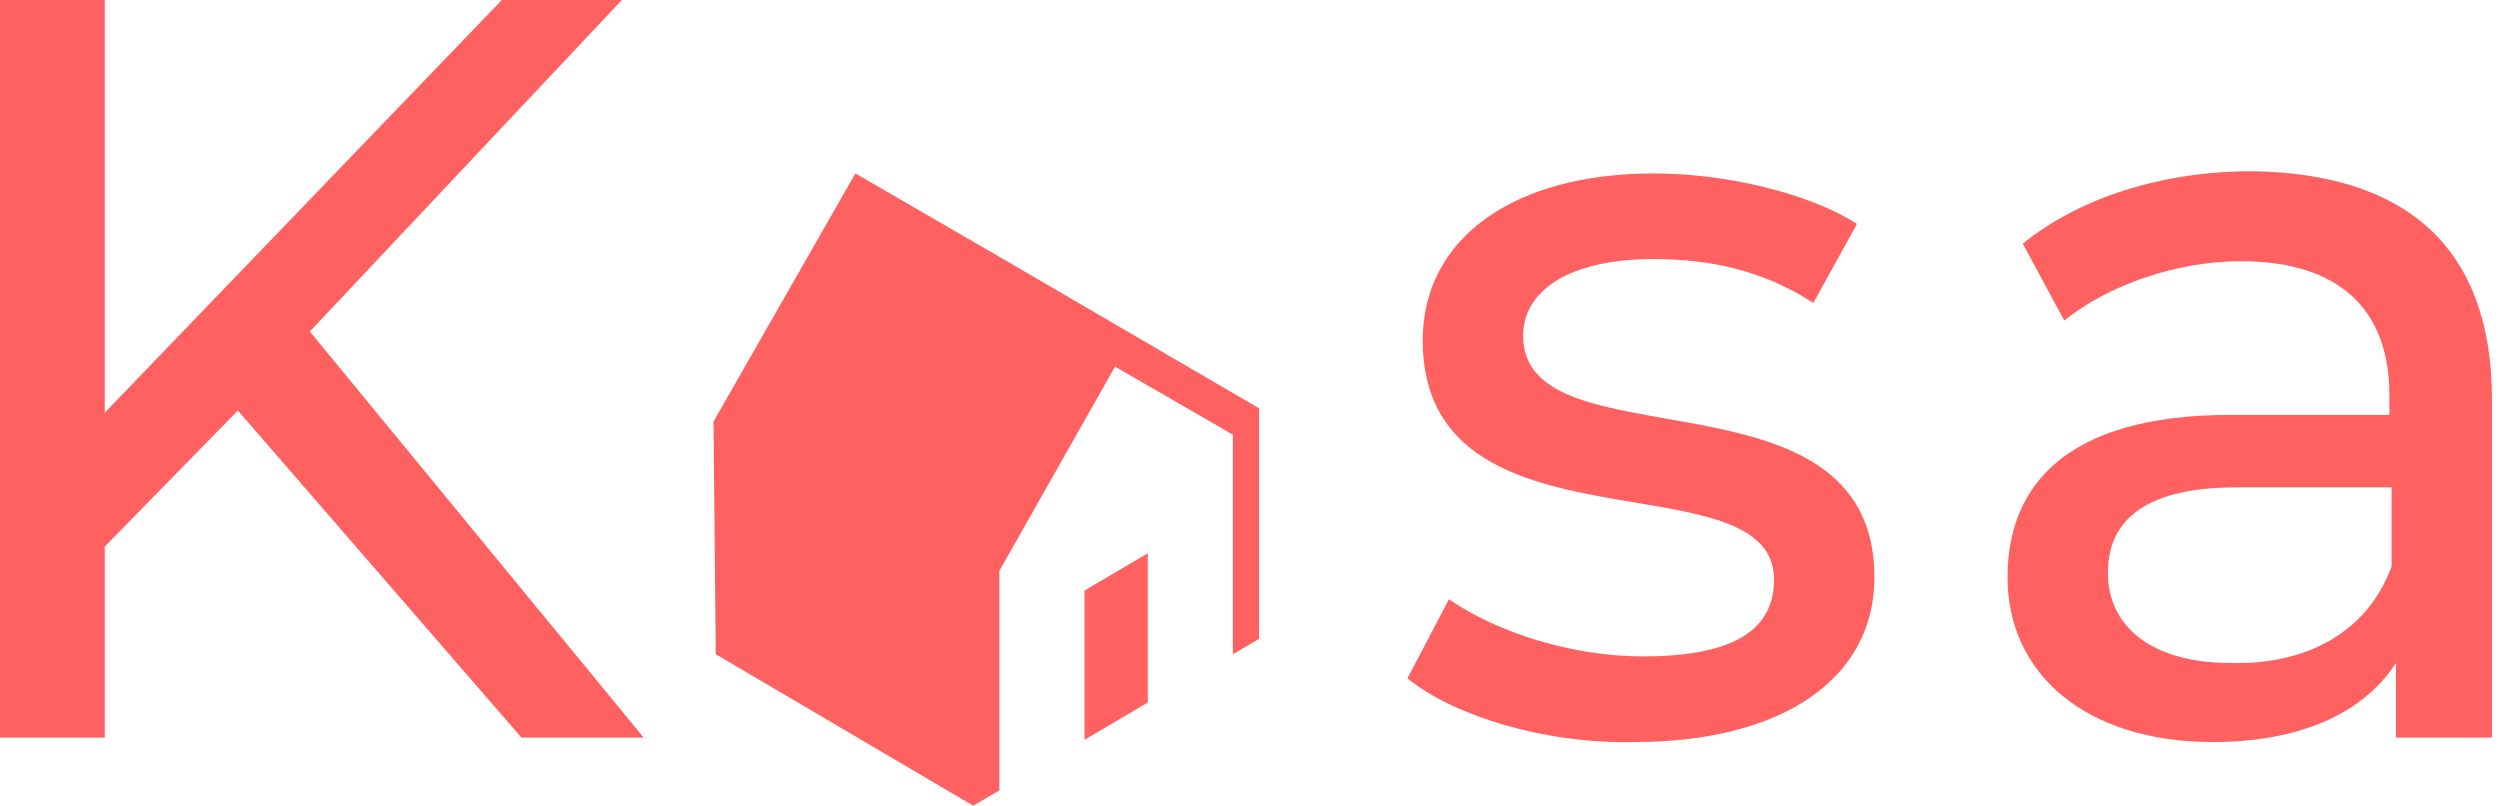
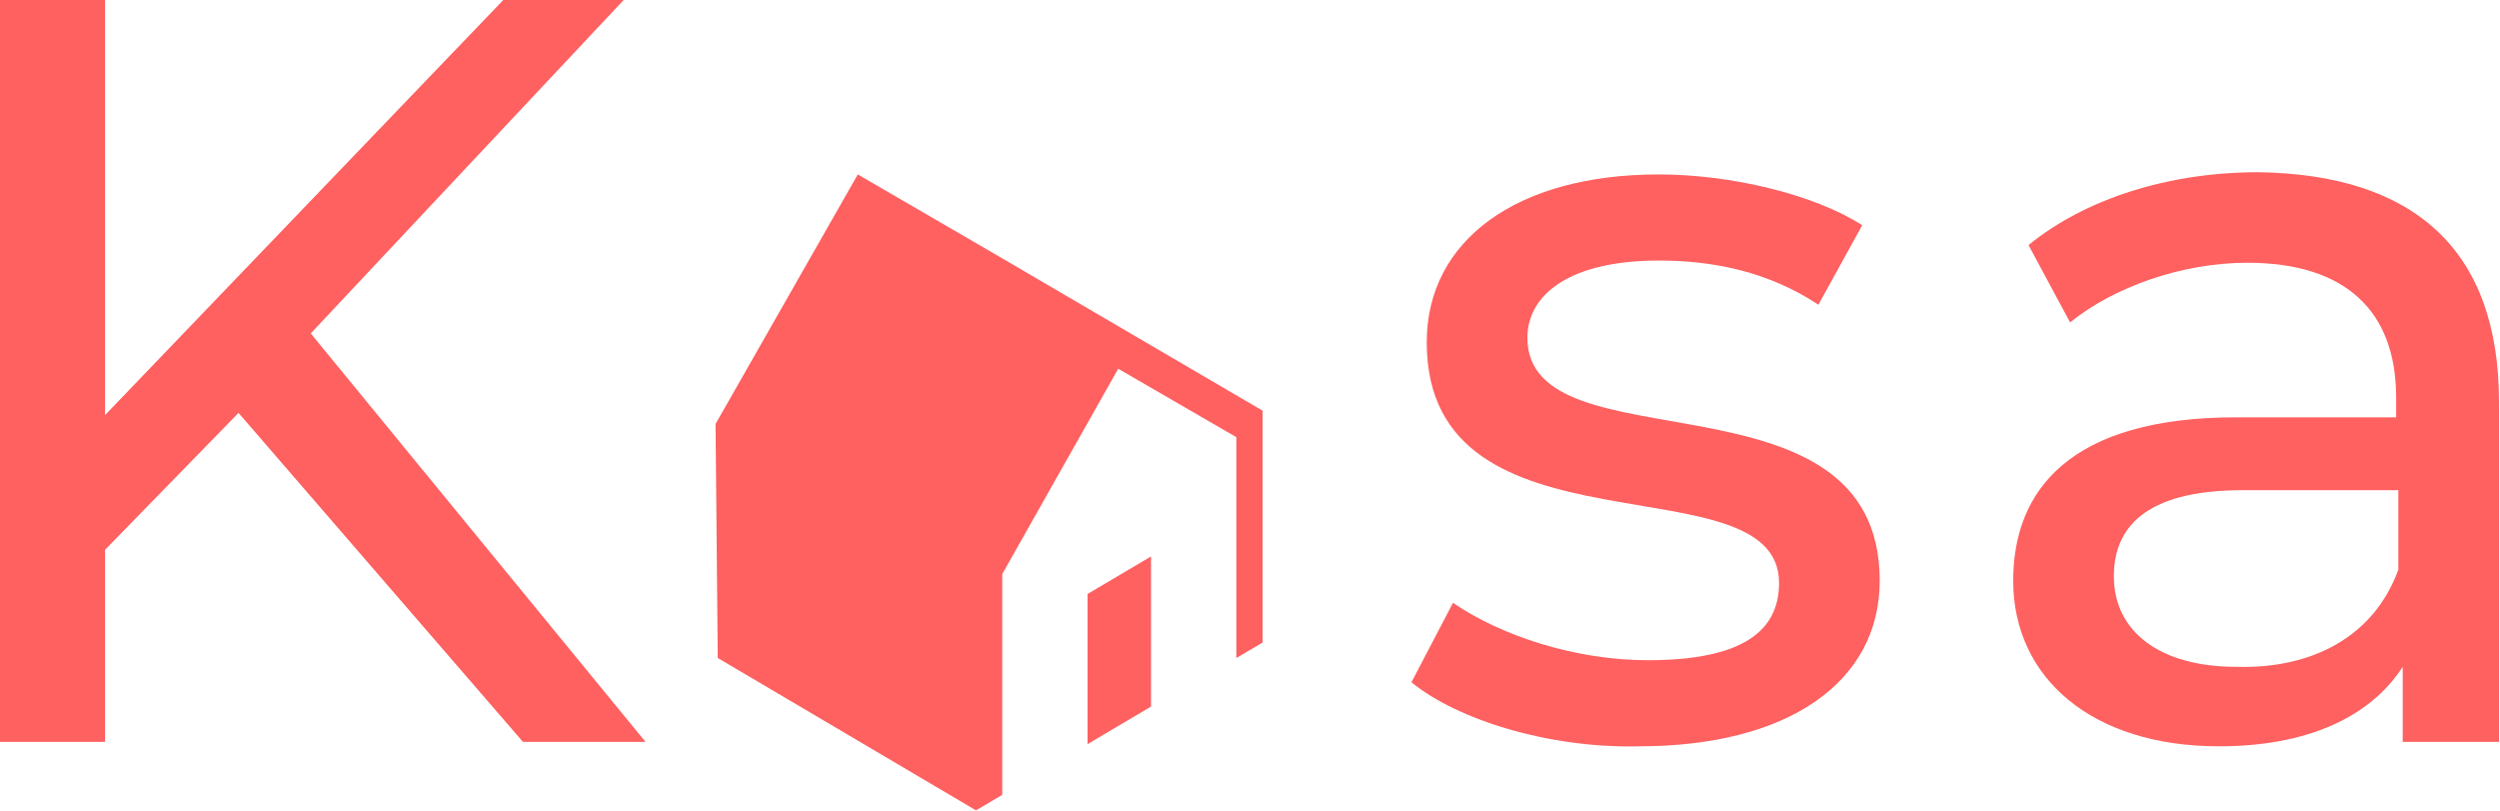
- <svg xmlns="http://www.w3.org/2000/svg" width="211" height="68" viewBox="0 0 211 68" fill="none">
-   <path d="M20.075 34.648L8.84 46.136V62.256H0V0H8.84V34.834L42.359 0H52.488L26.152 27.978L54.33 62.256H44.017L20.075 34.648Z" fill="#FF6060" />
-   <path d="M118.789 57.253L122.289 50.583C126.34 53.362 132.602 55.401 138.68 55.401C146.599 55.401 149.73 52.992 149.73 48.916C149.73 38.354 120.078 47.433 120.078 28.719C120.078 20.196 127.629 14.638 139.6 14.638C145.678 14.638 152.676 16.305 156.728 18.899L153.045 25.57C148.809 22.79 144.205 21.864 139.6 21.864C132.234 21.864 128.55 24.643 128.55 28.349C128.55 39.466 158.202 30.387 158.202 48.73C158.202 57.253 150.466 62.627 137.943 62.627C130.392 62.812 122.657 60.403 118.789 57.253Z" fill="#FF6060" />
-   <path d="M210.322 33.722V62.256H202.218V55.956C199.456 60.218 194.115 62.627 186.748 62.627C176.066 62.627 169.436 56.883 169.436 48.73C169.436 41.133 174.224 35.019 188.221 35.019H201.666V33.352C201.666 26.125 197.43 22.049 189.142 22.049C183.617 22.049 177.908 24.087 174.224 27.052L170.725 20.567C175.514 16.676 182.512 14.452 190.063 14.452C203.139 14.638 210.322 20.937 210.322 33.722ZM201.85 47.804V41.133H188.774C180.302 41.133 177.908 44.469 177.908 48.36C177.908 52.992 181.775 55.956 188.221 55.956C194.667 56.142 199.824 53.362 201.85 47.804Z" fill="#FF6060" />
-   <path d="M91.532 49.842V62.441L96.873 59.292V46.692L91.532 49.842Z" fill="#FF6060" />
-   <path d="M106.266 34.463L84.35 21.678L72.195 14.638L60.223 35.575L60.408 55.215L82.14 68L84.35 66.703V48.174L94.111 30.943L104.056 36.687V55.215L106.266 53.918V34.463Z" fill="#FF6060" />
+ <svg xmlns="http://www.w3.org/2000/svg" width="145" height="47" viewBox="0 0 145 47" fill="none">
+   <path d="M13.84 23.948L6.095 31.888V43.03H0V0H6.095V24.076L29.203 0H36.187L18.03 19.338L37.456 43.03H30.346L13.84 23.948Z" fill="#FF6060" />
+   <path d="M81.896 39.572L84.308 34.962C87.102 36.883 91.418 38.292 95.609 38.292C101.068 38.292 103.227 36.627 103.227 33.809C103.227 26.509 82.784 32.785 82.784 19.85C82.784 13.959 87.99 10.117 96.243 10.117C100.433 10.117 105.258 11.27 108.052 13.063L105.512 17.673C102.592 15.752 99.418 15.112 96.243 15.112C91.165 15.112 88.625 17.033 88.625 19.594C88.625 27.278 109.067 21.003 109.067 33.681C109.067 39.572 103.735 43.286 95.101 43.286C89.895 43.414 84.562 41.749 81.896 39.572Z" fill="#FF6060" />
+   <path d="M145 23.308V43.03H139.413V38.676C137.509 41.621 133.827 43.286 128.748 43.286C121.384 43.286 116.813 39.316 116.813 33.681C116.813 28.43 120.114 24.204 129.764 24.204H139.032V23.052C139.032 18.057 136.112 15.24 130.398 15.24C126.589 15.24 122.653 16.648 120.114 18.698L117.701 14.215C121.003 11.526 125.828 9.989 131.033 9.989C140.048 10.117 145 14.471 145 23.308ZM139.159 33.041V28.43H130.145C124.304 28.43 122.653 30.736 122.653 33.425C122.653 36.627 125.32 38.676 129.764 38.676C134.208 38.804 137.763 36.883 139.159 33.041Z" fill="#FF6060" />
+   <path d="M63.104 34.45V43.158L66.786 40.981V32.273L63.104 34.45Z" fill="#FF6060" />
+   <path d="M73.262 23.82L58.152 14.984L49.772 10.117L41.519 24.589L41.646 38.163L56.629 47L58.152 46.103V33.297L64.882 21.387L71.738 25.357V38.163L73.262 37.267V23.82Z" fill="#FF6060" />
</svg>
